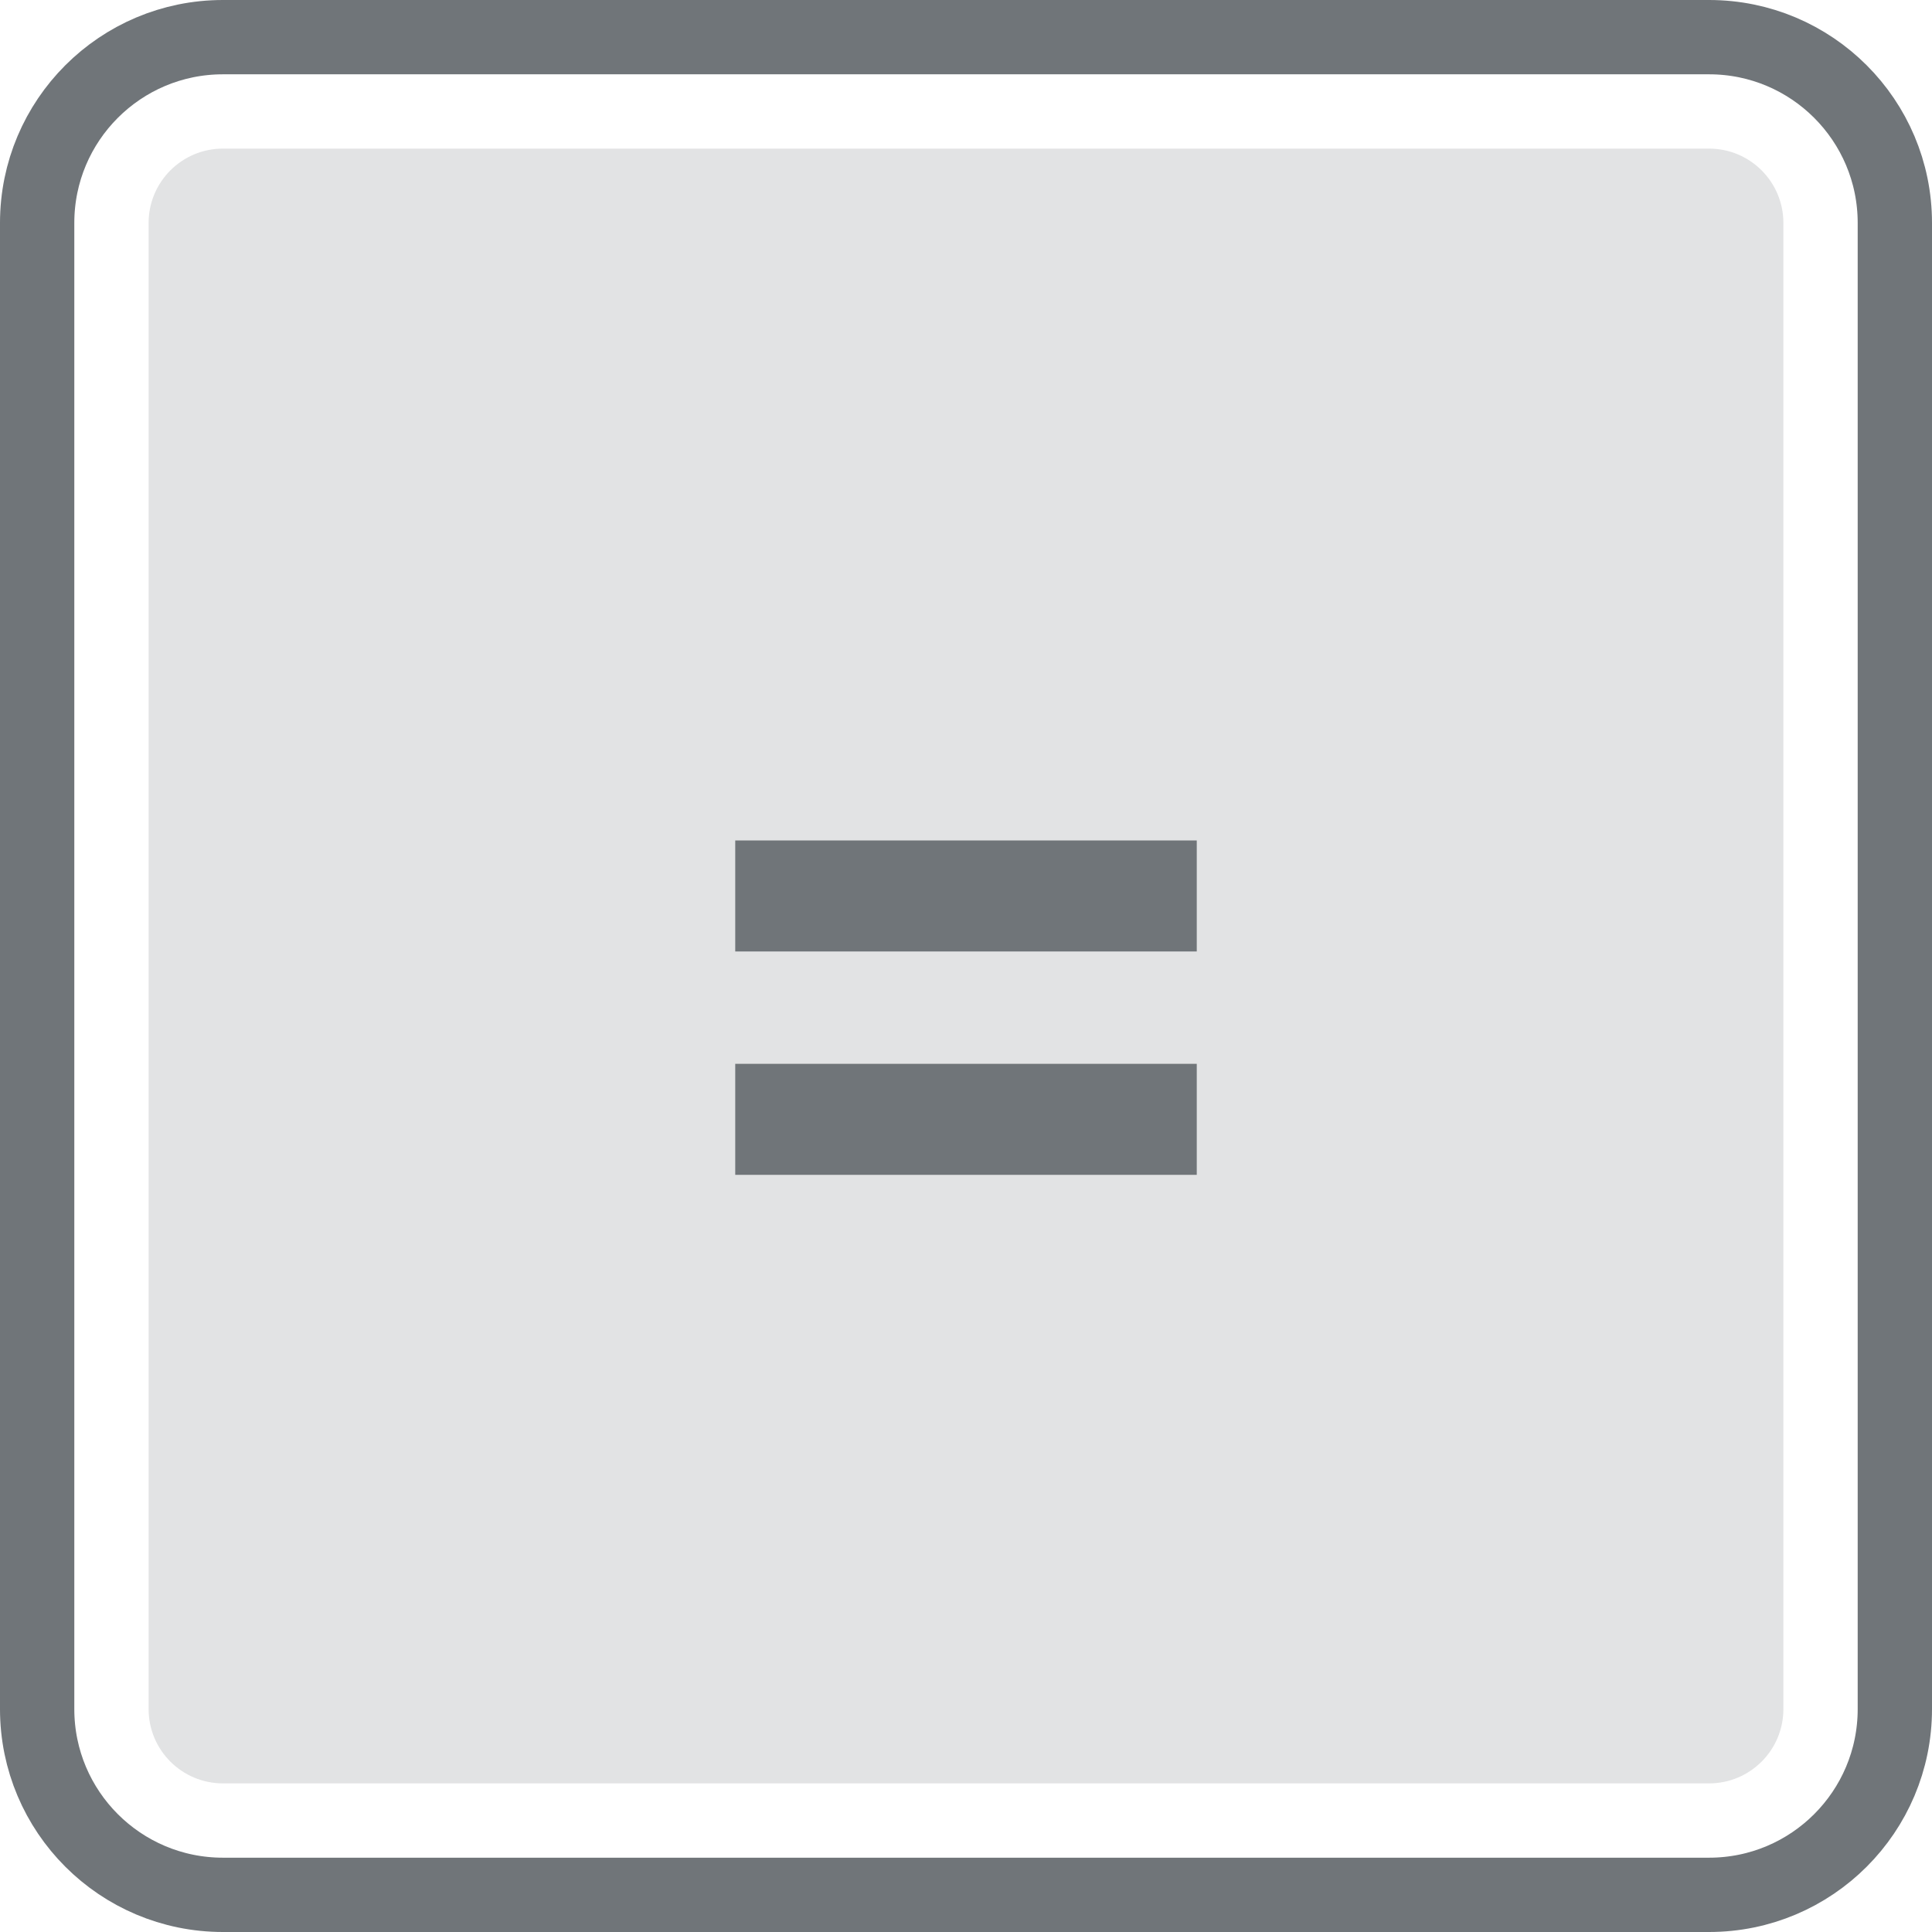
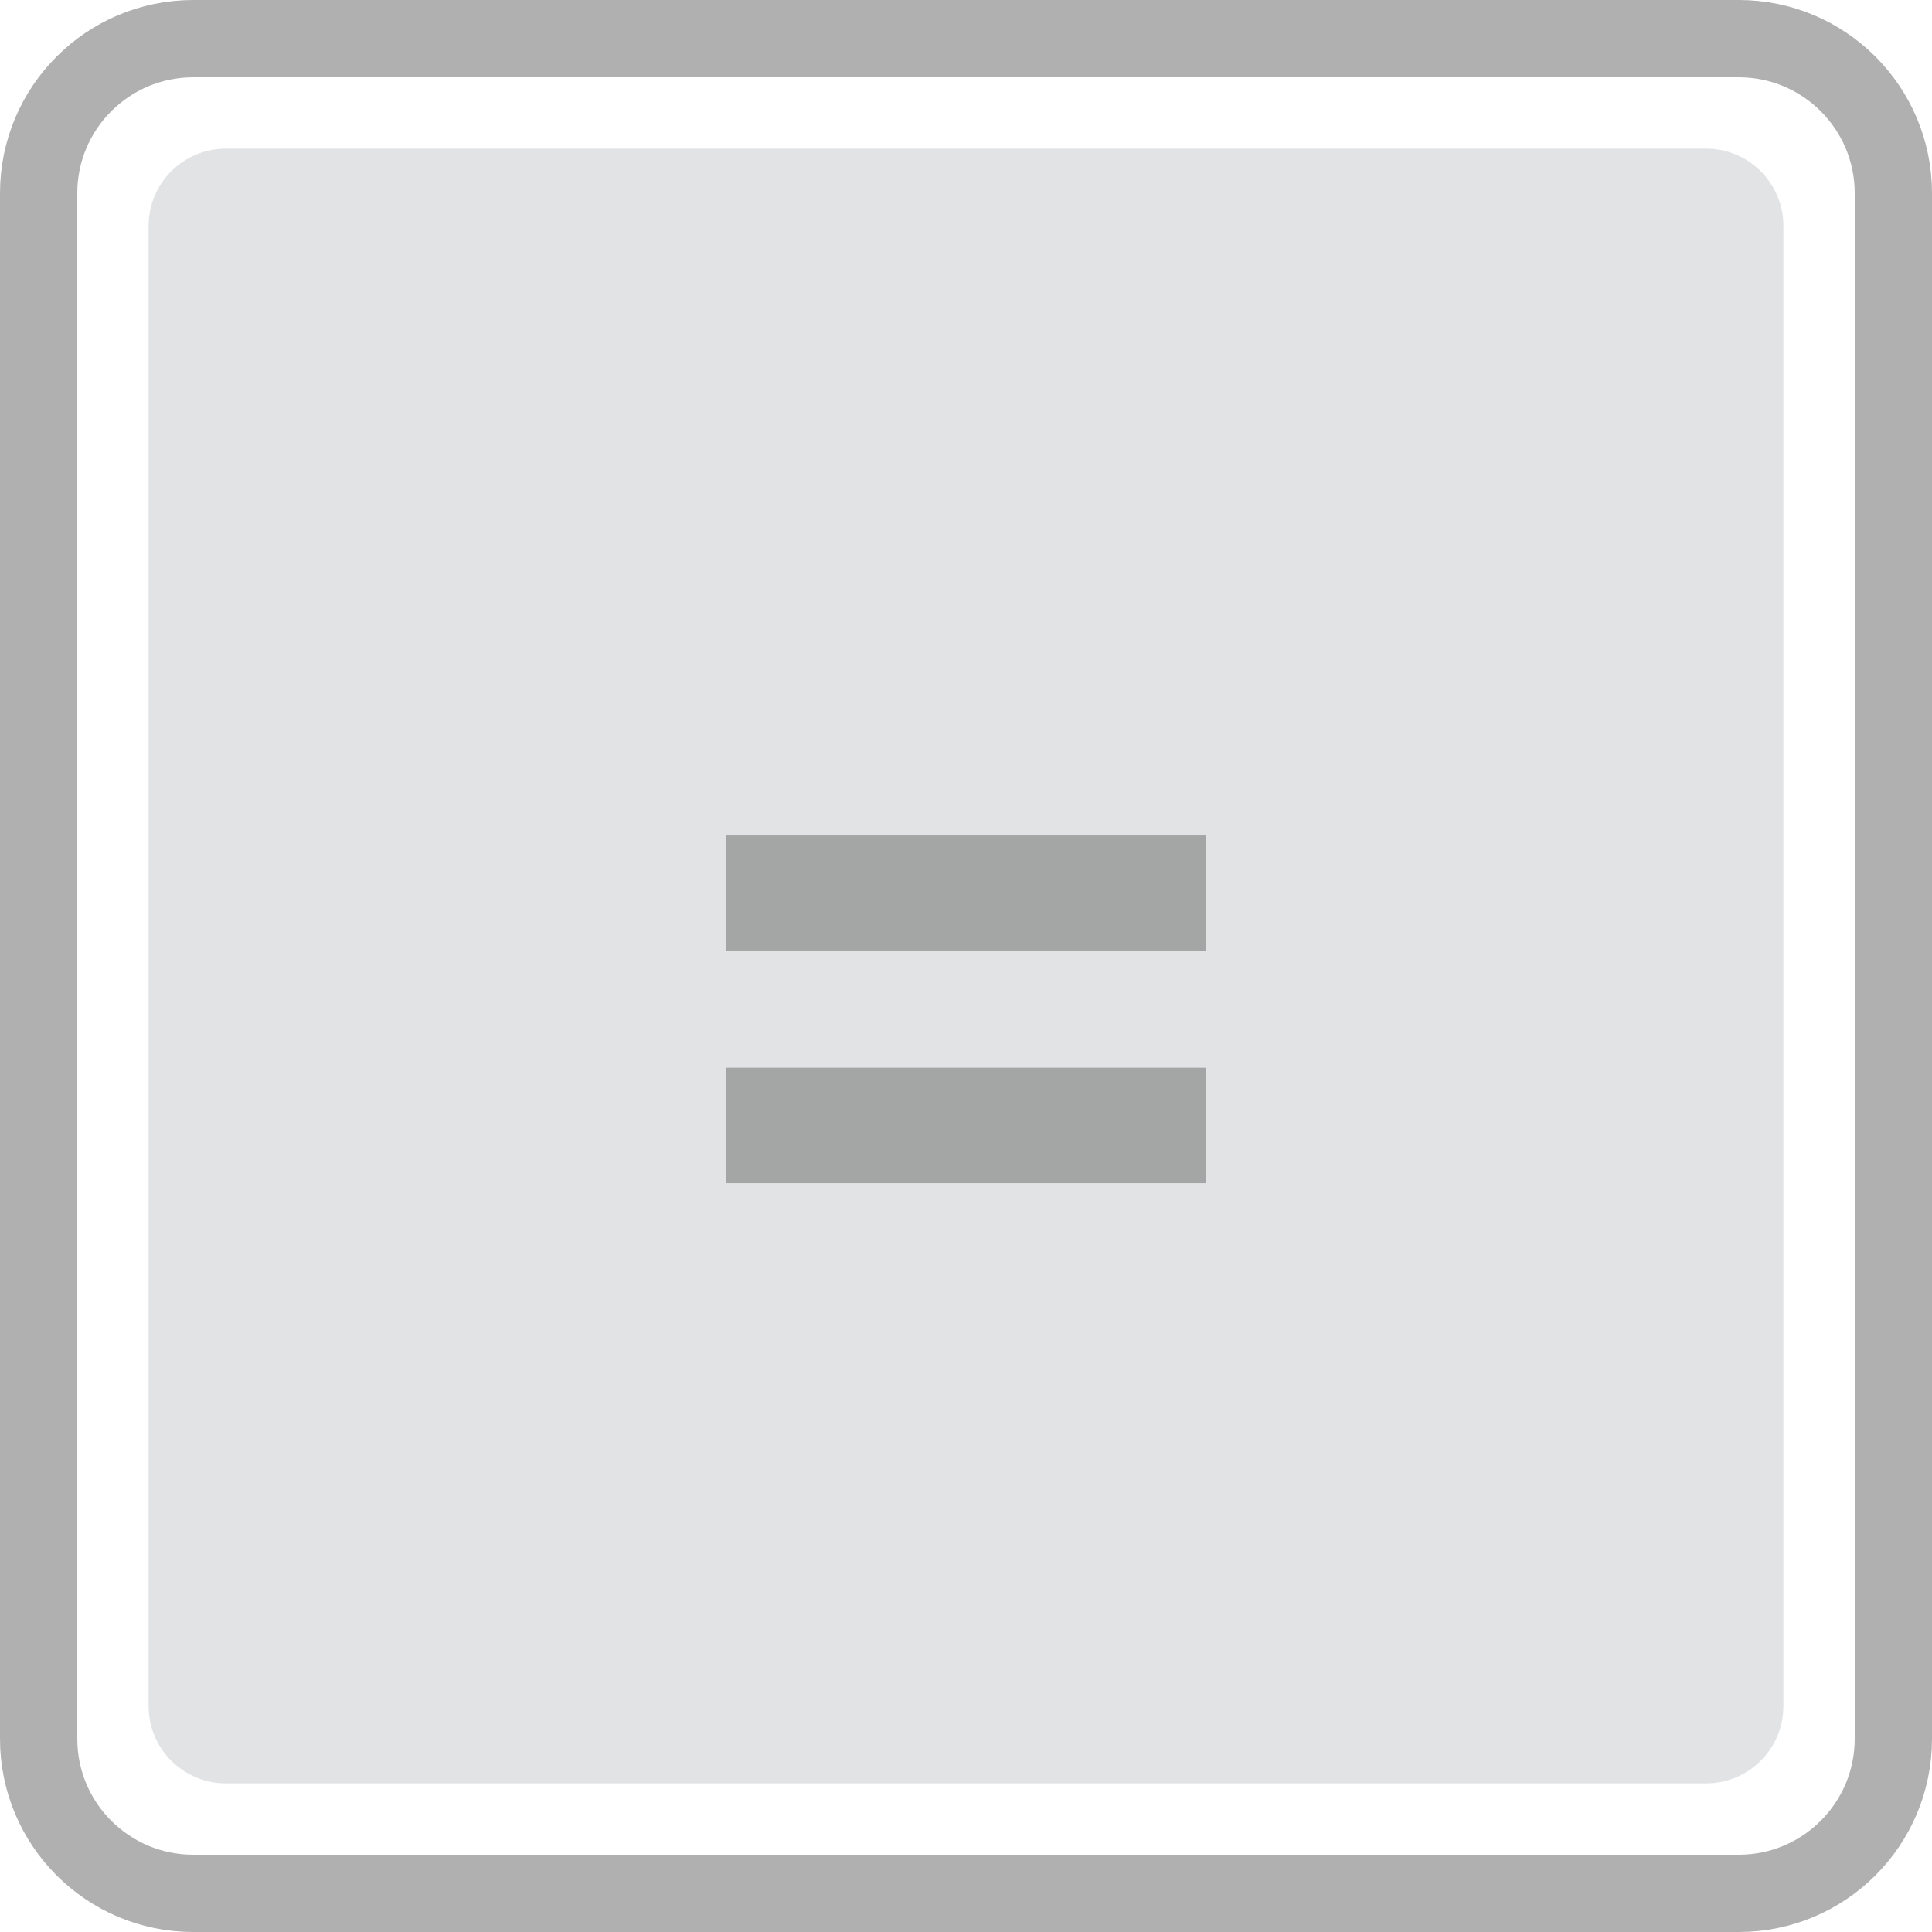
- <svg xmlns="http://www.w3.org/2000/svg" width="52" height="52" viewBox="0 0 52 52" fill="none">
-   <rect x="4" y="4" width="44" height="44" rx="2" fill="#707579" fill-opacity="0.2" />
-   <rect x="1" y="1" width="50" height="50" rx="5" stroke="#707579" stroke-width="2" stroke-miterlimit="11.474" stroke-linecap="round" stroke-linejoin="round" />
-   <path d="M19.789 25.609V22.621H32.211V25.609H19.789ZM19.789 31.621V28.633H32.211V31.621H19.789Z" fill="#707579" />
+ <svg xmlns="http://www.w3.org/2000/svg" width="50" height="50" viewBox="0 0 50 50" fill="none">
+   <rect x="3.846" y="3.846" width="42.308" height="42.308" rx="2" fill="#707579" fill-opacity="0.2" />
+   <rect x="1" y="1" width="48" height="48" rx="4" stroke="#7C7C7C" stroke-opacity="0.6" stroke-width="2" stroke-miterlimit="11.474" stroke-linecap="round" stroke-linejoin="round" />
+   <path d="M18.789 24.609V21.621H31.211V24.609H18.789ZM18.789 30.621V27.633H31.211V30.621H18.789Z" fill="#7C7C7C" fill-opacity="0.6" />
</svg>
